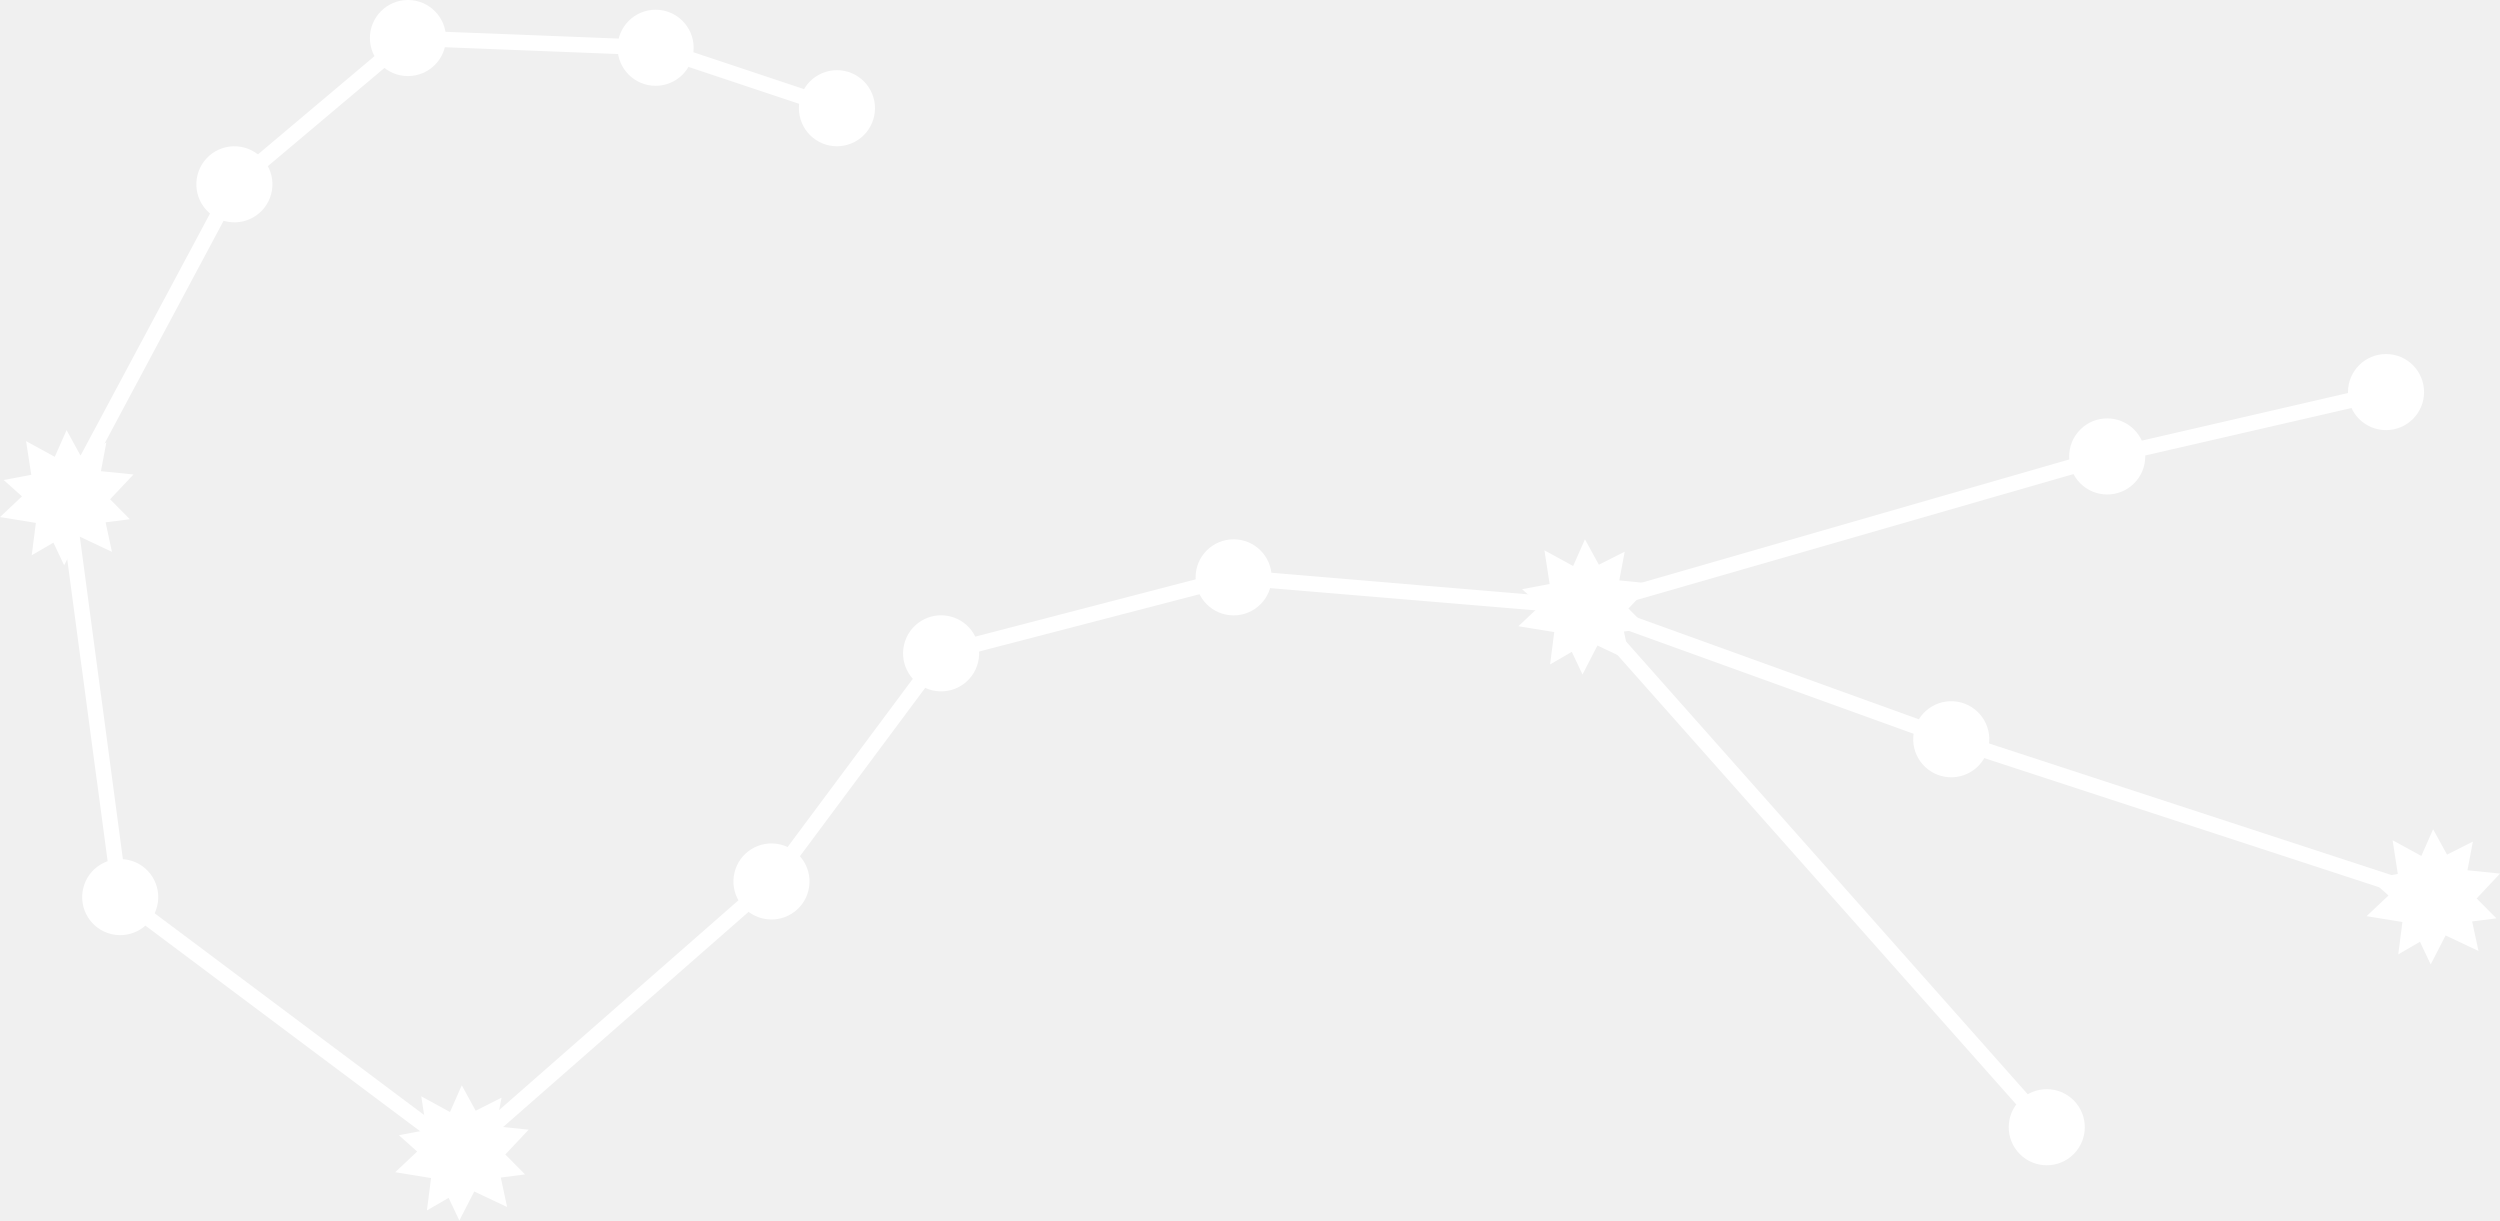
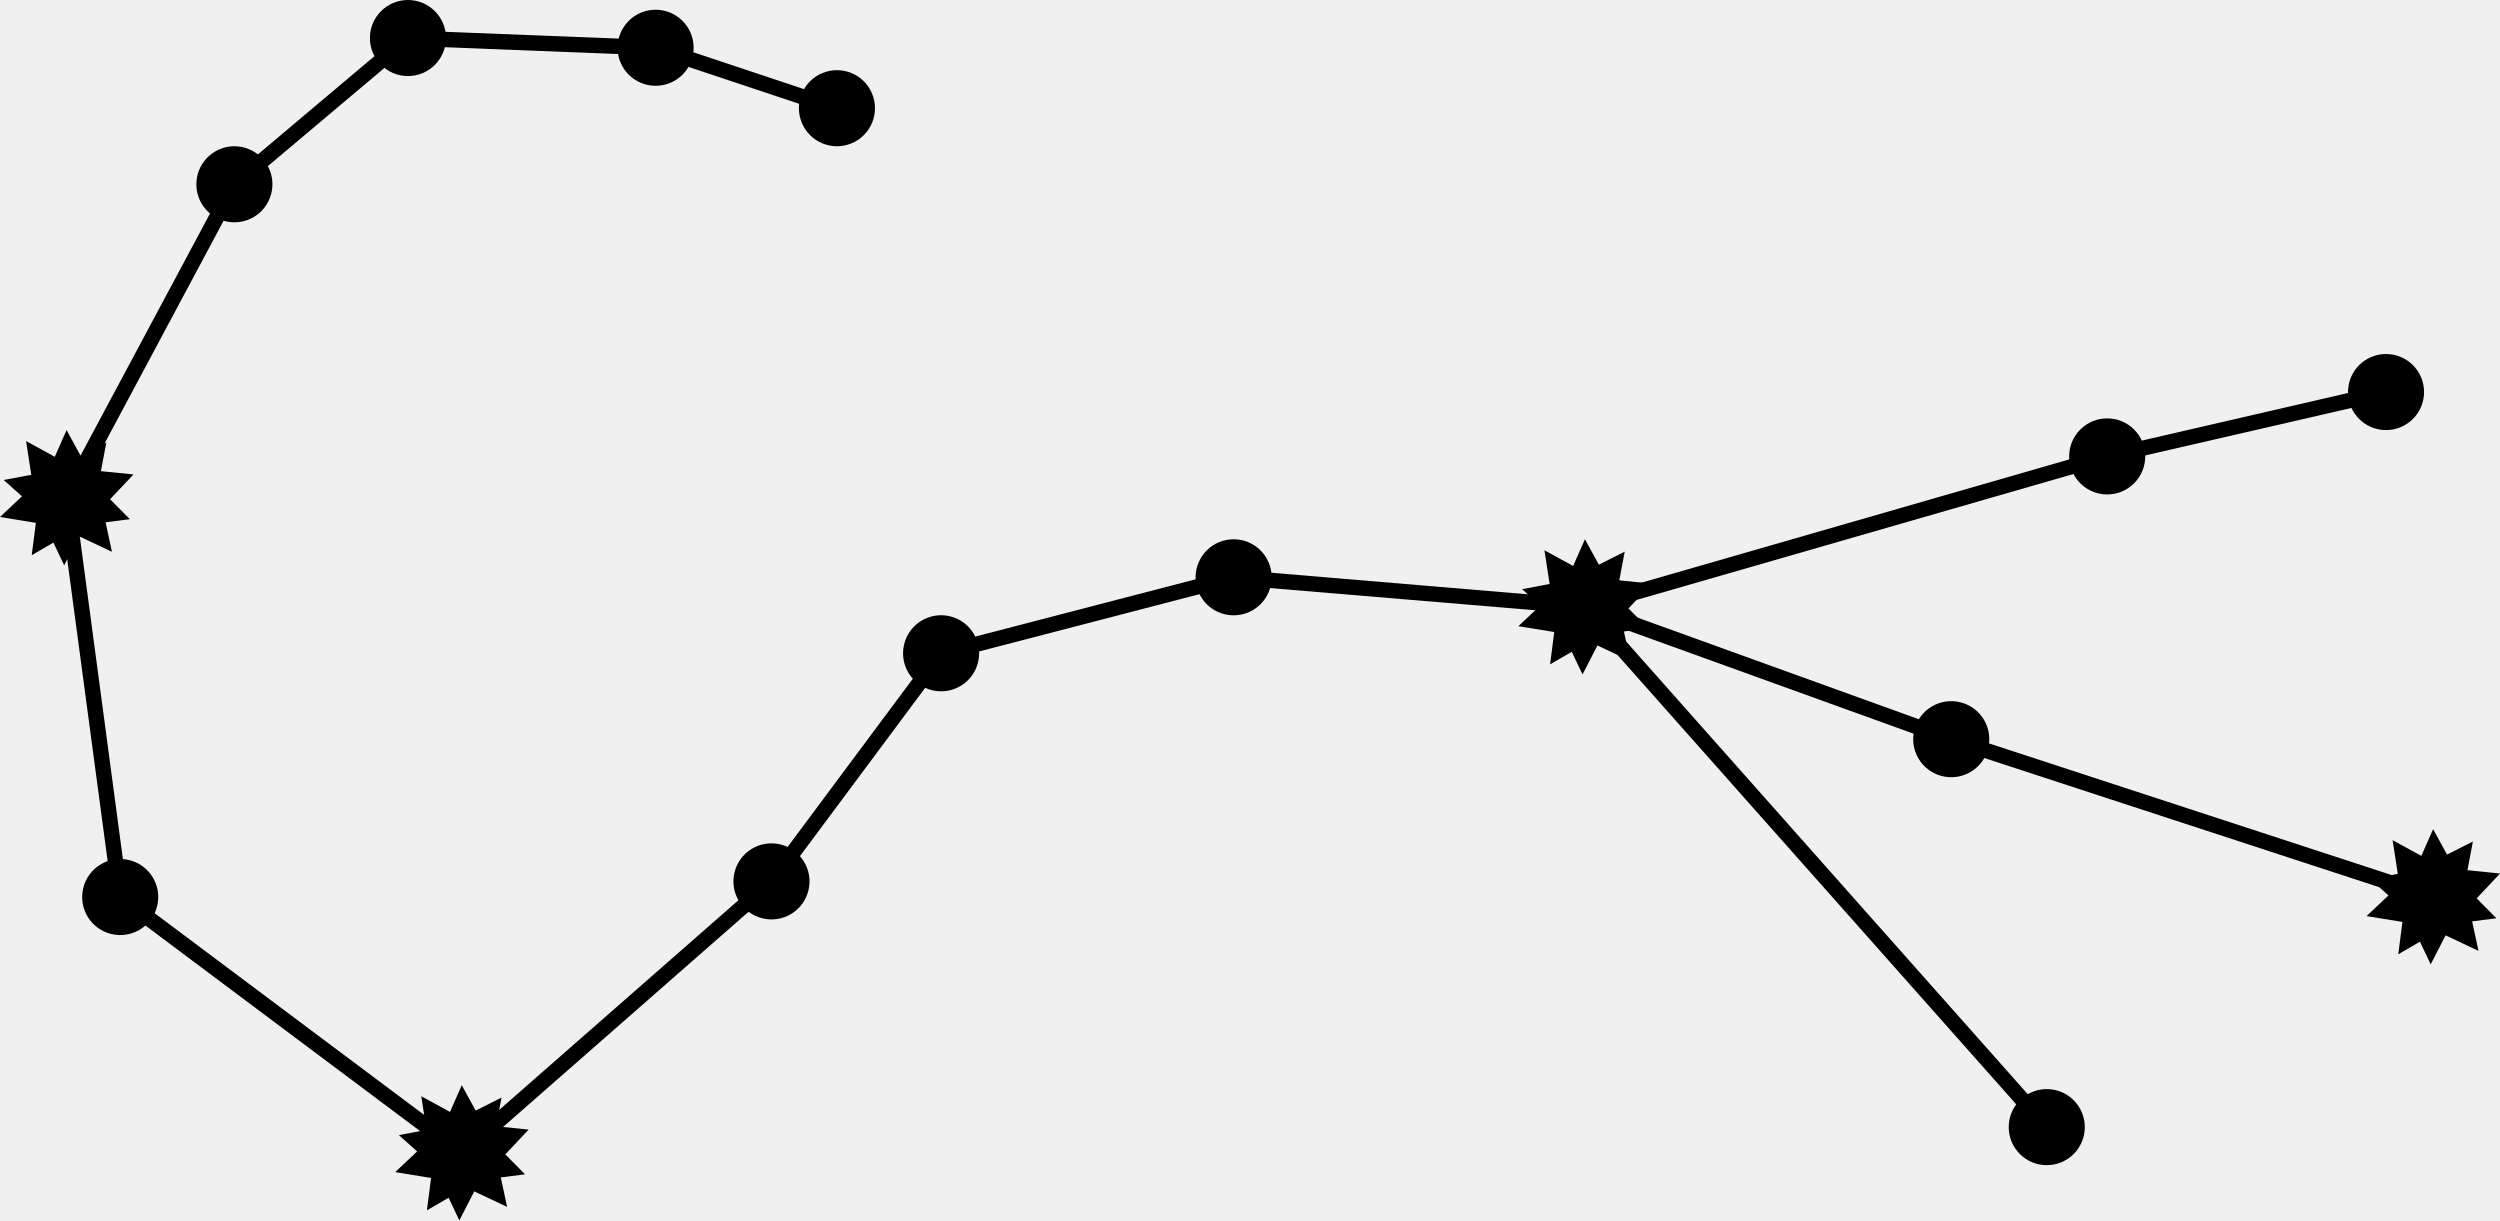
- <svg xmlns="http://www.w3.org/2000/svg" viewBox="0 0 668.35 326.29">
-   <g id="Layer_2" data-name="Layer 2">
-     <g id="Ñëîé_1" data-name="Ñëîé 1">
-       <circle cx="637.88" cy="104.82" r="10.17" style="fill:#fff" />
-       <circle cx="563.34" cy="122.03" r="10.17" transform="translate(78.71 434.08) rotate(-45)" style="fill:#fff" />
-       <circle cx="521.63" cy="197.61" r="10.17" transform="translate(243.01 680.86) rotate(-80.78)" style="fill:#fff" />
-       <circle cx="329.8" cy="154.35" r="10.17" style="fill:#fff" />
-       <circle cx="251.6" cy="174.68" r="10.17" transform="translate(23.79 379.41) rotate(-76.72)" style="fill:#fff" />
-       <circle cx="62.66" cy="49.26" r="10.17" transform="translate(4 103.23) rotate(-80.78)" style="fill:#fff" />
-       <circle cx="109.06" cy="10.17" r="10.17" style="fill:#fff" />
-       <circle cx="175.27" cy="12.77" r="10.17" style="fill:#fff" />
-       <circle cx="223.75" cy="28.93" r="10.17" transform="translate(5.96 87.83) rotate(-22.5)" style="fill:#fff" />
-       <circle cx="206.25" cy="235.67" r="10.17" transform="translate(-70.5 382.25) rotate(-76.72)" style="fill:#fff" />
-       <circle cx="32.13" cy="239.84" r="10.17" transform="translate(-208.67 216.01) rotate(-76.72)" style="fill:#fff" />
-       <circle cx="547.18" cy="301.35" r="10.17" transform="translate(-52.82 475.18) rotate(-45)" style="fill:#fff" />
-       <polygon points="662.11 240.19 668.35 233.55 659.65 232.66 661.1 224.99 654.19 228.48 650.47 221.69 647.32 228.83 639.64 224.63 641.03 233.64 633.66 235.03 638.54 239.4 632.67 244.93 642.26 246.49 641.15 255.14 646.95 251.77 649.82 257.83 653.81 250.08 662.6 254.23 660.9 246.34 667.39 245.51 662.11 240.19" style="fill:#fff" />
-       <polygon points="435.35 162.68 441.6 156.05 432.9 155.16 434.35 147.49 427.44 150.97 423.72 144.18 420.56 151.32 412.89 147.13 414.28 156.13 406.91 157.52 411.79 161.89 405.92 167.42 415.51 168.98 414.4 177.63 420.2 174.26 423.07 180.32 427.06 172.57 435.84 176.72 434.14 168.84 440.64 168 435.35 162.68" style="fill:#fff" />
-       <polygon points="135.09 308.64 141.33 302.01 132.63 301.12 134.08 293.45 127.17 296.94 123.45 290.14 120.3 297.29 112.62 293.09 114.01 302.09 106.64 303.49 111.52 307.85 105.65 313.38 115.24 314.94 114.13 323.6 119.93 320.23 122.8 326.29 126.79 318.53 135.57 322.68 133.88 314.8 140.37 313.97 135.09 308.64" style="fill:#fff" />
-       <polygon points="29.43 133.48 35.68 126.85 26.98 125.97 28.43 118.29 21.52 121.78 17.8 114.99 14.64 122.13 6.97 117.93 8.36 126.94 0.99 128.33 5.87 132.7 0 138.23 9.59 139.79 8.48 148.44 14.28 145.07 17.15 151.13 21.14 143.38 29.93 147.53 28.23 139.64 34.72 138.81 29.43 133.48" style="fill:#fff" />
-       <path d="M123.49,310.27a2,2,0,0,1-1.23-.41L30.9,241.49a2.05,2.05,0,0,1-.8-1.38L15.8,133.33a2.14,2.14,0,0,1,.23-1.24l44.82-83.8a2,2,0,0,1,.49-.6l46.39-39.1a2.15,2.15,0,0,1,1.41-.48l66.21,2.61a1.9,1.9,0,0,1,.57.1L224.4,27a2.06,2.06,0,1,1-1.31,3.9l-48.2-16.07-65.12-2.56L64.29,50.58,20,133.45,34.06,238.71l89.33,66.86,81.34-71.3L250,173.45a2,2,0,0,1,1.13-.76l78.2-20.33a2,2,0,0,1,.69-.06l93.59,7.87,139.21-40.12,74.65-17.23a2.06,2.06,0,0,1,.93,4L563.8,124l-139.47,40.2a1.85,1.85,0,0,1-.74.07L330,156.43l-77.15,20.06L207.9,236.9a3,3,0,0,1-.3.32l-82.75,72.54A2.06,2.06,0,0,1,123.49,310.27Z" style="fill:#fff" />
-       <path d="M547.18,303.41a2,2,0,0,1-1.54-.69L422.22,163.62a2.06,2.06,0,0,1,2.24-3.3l97.87,35.36,128.82,42.13a2.06,2.06,0,1,1-1.28,3.91L521,199.57l-90.34-32.64L548.71,300a2.06,2.06,0,0,1-1.53,3.42Z" style="fill:#fff" />
-     </g>
+ <svg xmlns="http://www.w3.org/2000/svg" width="549" height="268" viewBox="0 0 549 268" fill="currentColor">
+   <g clip-path="url(#clip0_50_1631)">
+     <path d="M523.971 94.448C528.585 94.448 532.325 90.708 532.325 86.094C532.325 81.481 528.585 77.741 523.971 77.741C519.357 77.741 515.617 81.481 515.617 86.094C515.617 90.708 519.357 94.448 523.971 94.448Z" fill="currentColor" />
+     <path d="M468.649 106.134C471.911 102.872 471.911 97.583 468.649 94.321C465.387 91.059 460.097 91.059 456.835 94.321C453.572 97.583 453.572 102.872 456.835 106.134C460.097 109.396 465.387 109.396 468.649 106.134Z" fill="currentColor" />
+     <path d="M436.739 163.664C437.478 159.11 434.386 154.82 429.832 154.08C425.278 153.341 420.986 156.434 420.247 160.987C419.508 165.541 422.601 169.832 427.155 170.571C431.709 171.31 436 168.218 436.739 163.664Z" fill="currentColor" />
+     <path d="M270.906 135.129C275.52 135.129 279.26 131.39 279.26 126.776C279.26 122.163 275.52 118.423 270.906 118.423C266.293 118.423 262.552 122.163 262.552 126.776C262.552 131.39 266.293 135.129 270.906 135.129Z" fill="currentColor" />
+     <path d="M214.796 145.38C215.856 140.89 213.075 136.391 208.585 135.331C204.094 134.271 199.595 137.052 198.535 141.542C197.475 146.032 200.256 150.531 204.747 151.591C209.237 152.651 213.737 149.87 214.796 145.38Z" fill="currentColor" />
+     <path d="M59.719 41.808C60.459 37.255 57.366 32.964 52.812 32.225C48.258 31.486 43.967 34.578 43.227 39.132C42.488 43.685 45.581 47.976 50.135 48.715C54.689 49.455 58.98 46.362 59.719 41.808Z" fill="currentColor" />
+     <path d="M89.585 16.706C94.198 16.706 97.939 12.966 97.939 8.353C97.939 3.74 94.198 0 89.585 0C84.971 0 81.231 3.74 81.231 8.353C81.231 12.966 84.971 16.706 89.585 16.706Z" fill="currentColor" />
+     <path d="M143.971 18.842C148.585 18.842 152.325 15.102 152.325 10.489C152.325 5.875 148.585 2.136 143.971 2.136C139.358 2.136 135.617 5.875 135.617 10.489C135.617 15.102 139.358 18.842 143.971 18.842Z" fill="currentColor" />
+     <path d="M186.99 31.481C191.253 29.716 193.277 24.829 191.511 20.567C189.746 16.305 184.859 14.281 180.596 16.046C176.334 17.812 174.31 22.698 176.075 26.96C177.841 31.223 182.728 33.247 186.99 31.481Z" fill="currentColor" />
+     <path d="M177.546 195.472C178.606 190.982 175.825 186.483 171.335 185.423C166.844 184.364 162.345 187.144 161.285 191.634C160.225 196.124 163.006 200.623 167.497 201.683C171.987 202.743 176.486 199.962 177.546 195.472Z" fill="currentColor" />
+     <path d="M34.529 198.907C35.589 194.417 32.807 189.918 28.317 188.858C23.827 187.798 19.328 190.579 18.268 195.069C17.208 199.559 19.989 204.058 24.479 205.118C28.97 206.177 33.469 203.397 34.529 198.907Z" fill="currentColor" />
+     <path d="M455.376 253.424C458.638 250.161 458.638 244.873 455.376 241.61C452.114 238.348 446.824 238.348 443.562 241.61C440.299 244.873 440.299 250.161 443.562 253.424C446.824 256.686 452.114 256.686 455.376 253.424Z" fill="currentColor" />
+     <path d="M543.874 197.281L549 191.828L541.854 191.097L543.045 184.797L537.369 187.663L534.313 182.086L531.725 187.951L525.417 184.501L526.559 191.901L520.505 193.043L524.513 196.632L519.692 201.175L527.569 202.456L526.657 209.561L531.422 206.793L533.779 211.77L537.056 205.405L544.277 208.813L542.88 202.333L548.211 201.651L543.874 197.281Z" fill="currentColor" />
+     <path d="M357.608 133.618L362.742 128.172L355.595 127.441L356.786 121.142L351.11 124L348.055 118.423L345.459 124.287L339.159 120.846L340.3 128.238L334.246 129.38L338.255 132.969L333.433 137.511L341.311 138.793L340.399 145.897L345.163 143.129L347.521 148.107L350.798 141.741L358.01 145.15L356.614 138.678L361.953 137.988L357.608 133.618Z" fill="currentColor" />
+     <path d="M110.966 253.503L116.092 248.057L108.946 247.326L110.137 241.027L104.461 243.893L101.405 238.308L98.817 244.181L92.509 240.731L93.651 248.123L87.597 249.273L91.605 252.854L86.784 257.396L94.661 258.678L93.749 265.791L98.514 263.023L100.871 268L104.149 261.626L111.361 265.035L109.972 258.563L115.304 257.881L110.966 253.503Z" fill="currentColor" />
+     <path d="M24.175 109.634L29.308 104.189L22.162 103.466L23.353 97.158L17.677 100.025L14.621 94.448L12.026 100.312L5.725 96.862L6.867 104.263L0.813 105.405L4.822 108.994L0 113.536L7.877 114.817L6.966 121.922L11.73 119.154L14.088 124.131L17.365 117.766L24.585 121.175L23.189 114.694L28.52 114.012L24.175 109.634Z" fill="currentColor" />
+     <path d="M101.438 254.842C101.073 254.845 100.718 254.726 100.428 254.505L25.382 198.349C25.202 198.214 25.052 198.044 24.939 197.849C24.826 197.654 24.753 197.439 24.725 197.216L12.979 109.511C12.938 109.161 13.004 108.806 13.168 108.493L49.984 39.663C50.085 39.474 50.221 39.307 50.386 39.17L88.492 7.055C88.819 6.79 89.23 6.65 89.65 6.661L144.037 8.805C144.196 8.808 144.354 8.836 144.505 8.887L184.328 22.177C184.549 22.238 184.756 22.344 184.935 22.488C185.114 22.632 185.262 22.811 185.37 23.014C185.478 23.217 185.543 23.439 185.562 23.668C185.581 23.897 185.553 24.128 185.48 24.346C185.406 24.564 185.29 24.764 185.136 24.935C184.983 25.107 184.797 25.245 184.588 25.342C184.38 25.438 184.154 25.492 183.924 25.498C183.694 25.505 183.466 25.465 183.252 25.38L143.659 12.181L90.168 10.078L52.809 41.544L16.428 109.61L27.978 196.066L101.356 250.982L168.171 192.419L205.357 142.464C205.583 142.154 205.912 141.933 206.285 141.84L270.52 125.142C270.705 125.092 270.897 125.076 271.087 125.092L347.964 131.556L462.315 98.604L523.634 84.452C524.055 84.389 524.484 84.487 524.836 84.726C525.187 84.965 525.436 85.328 525.532 85.742C525.628 86.156 525.565 86.591 525.355 86.961C525.145 87.331 524.804 87.608 524.398 87.737L463.12 101.848L348.556 134.867C348.359 134.927 348.152 134.946 347.948 134.924L271.071 128.485L207.698 144.961L170.774 194.579C170.699 194.673 170.617 194.76 170.528 194.842L102.555 254.423C102.246 254.694 101.849 254.843 101.438 254.842Z" fill="currentColor" />
+     <path d="M449.468 249.207C449.228 249.211 448.991 249.162 448.773 249.064C448.554 248.966 448.36 248.822 448.203 248.641L346.823 134.39C346.575 134.109 346.428 133.753 346.405 133.379C346.381 133.004 346.483 132.633 346.693 132.323C346.904 132.013 347.212 131.781 347.568 131.665C347.924 131.548 348.309 131.554 348.663 131.68L429.055 160.723L534.872 195.326C535.093 195.386 535.301 195.491 535.481 195.633C535.661 195.776 535.811 195.953 535.92 196.156C536.029 196.358 536.096 196.58 536.117 196.809C536.137 197.038 536.111 197.268 536.039 197.487C535.968 197.705 535.853 197.906 535.701 198.079C535.549 198.251 535.363 198.391 535.156 198.489C534.948 198.588 534.723 198.643 534.493 198.651C534.263 198.659 534.034 198.621 533.82 198.538L427.963 163.918L353.755 137.109L450.725 246.407C450.939 246.65 451.078 246.95 451.127 247.27C451.175 247.591 451.131 247.919 450.998 248.215C450.866 248.511 450.651 248.762 450.38 248.94C450.109 249.117 449.792 249.213 449.468 249.216V249.207Z" fill="currentColor" />
  </g>
+   <defs>
+     <clipPath id="clip0_50_1631">
+       <rect width="549" height="268" fill="currentColor" />
+     </clipPath>
+   </defs>
</svg>
